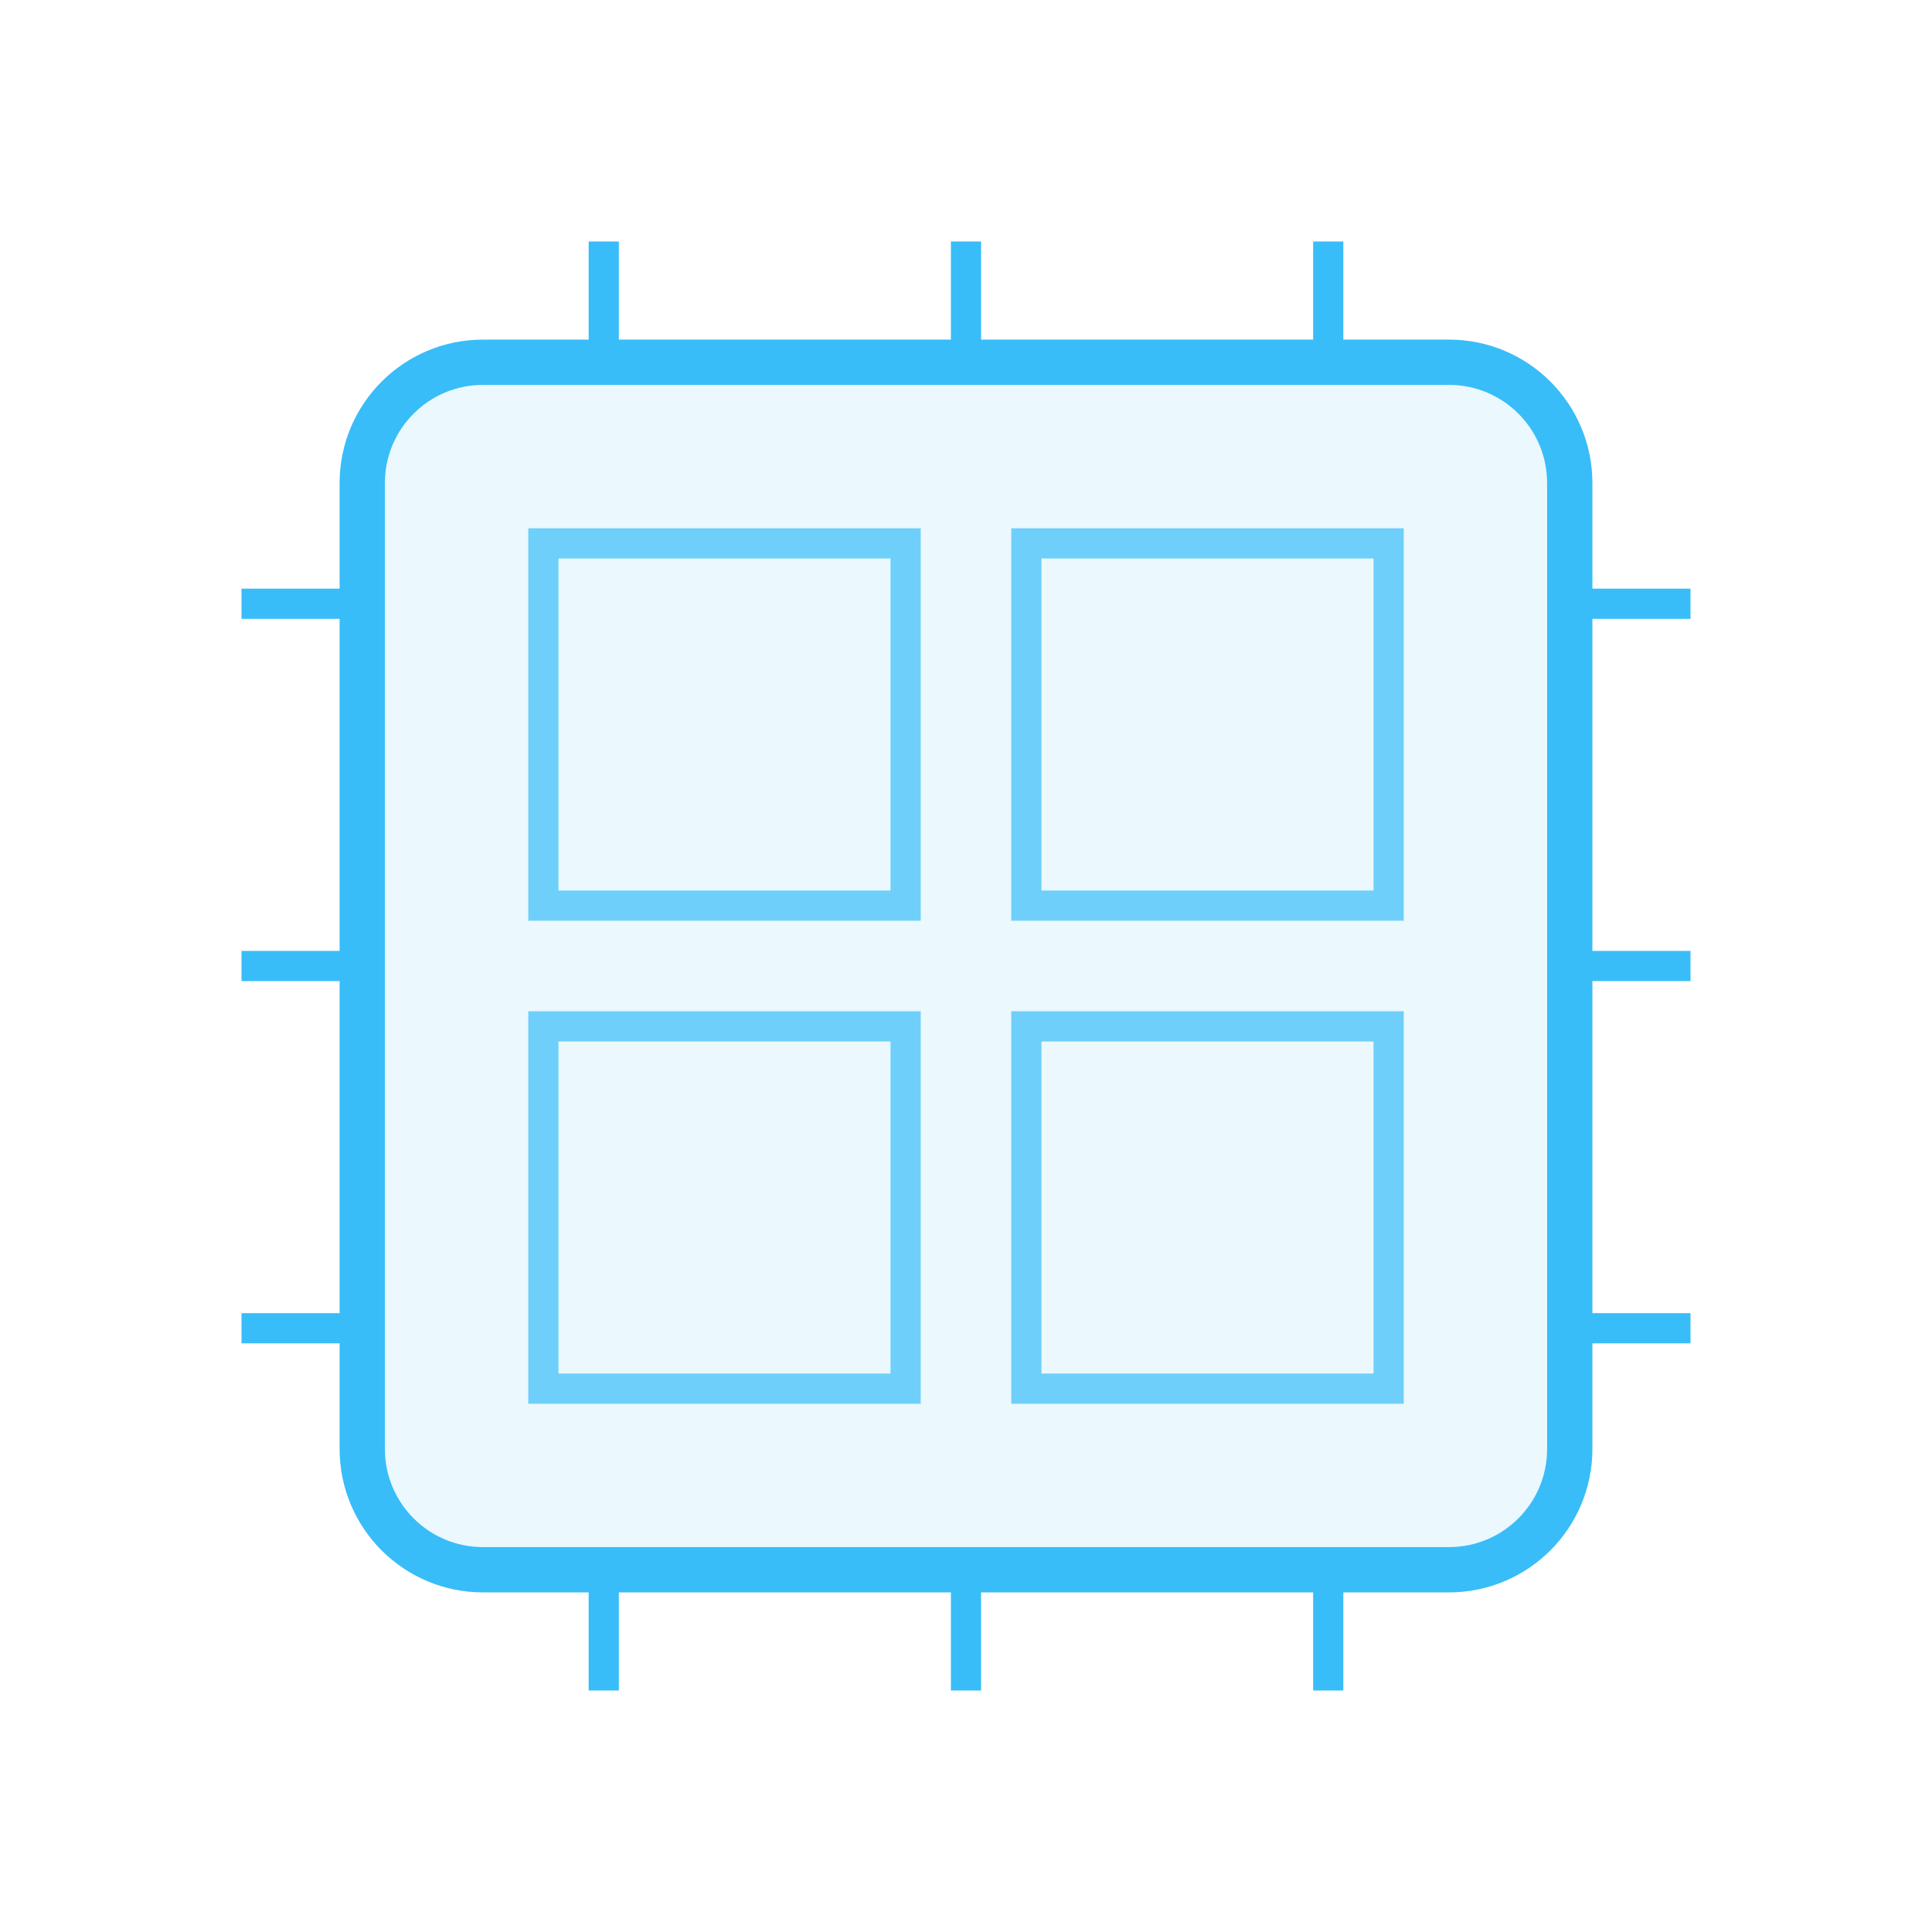
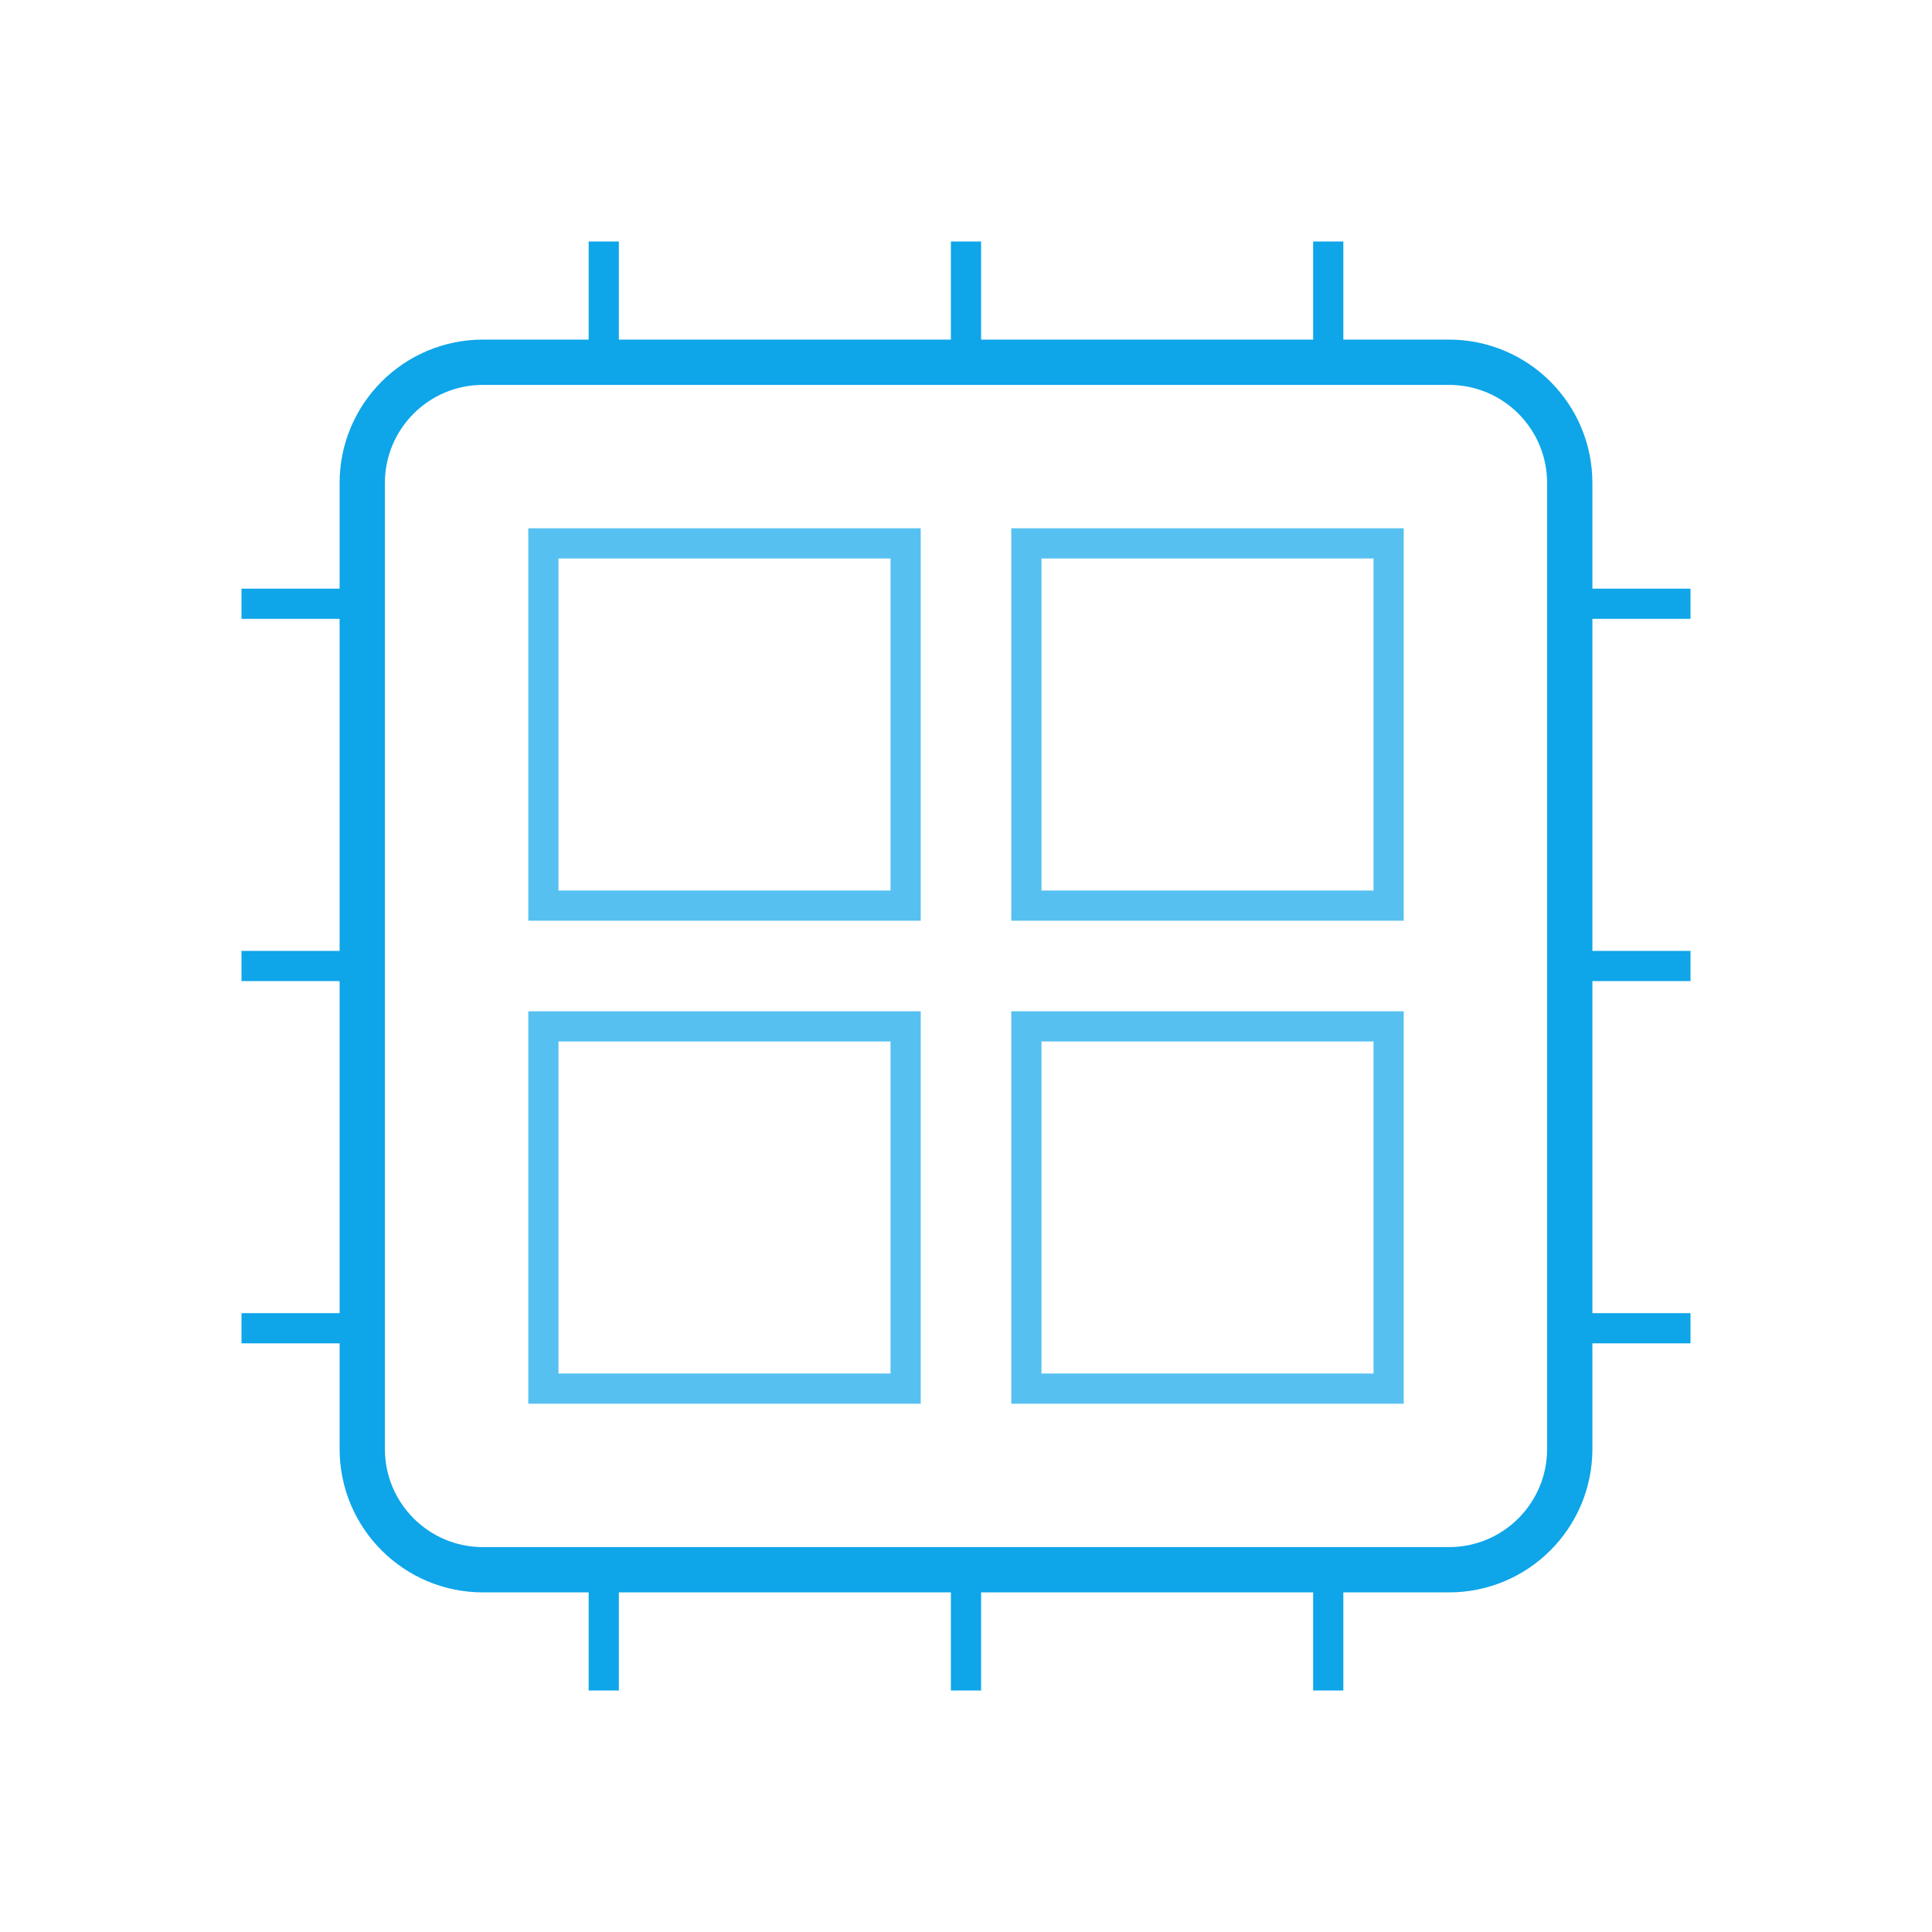
- <svg xmlns="http://www.w3.org/2000/svg" width="64" height="64" viewBox="0 0 64 64" fill="none">
-   <rect x="12" y="12" width="40" height="40" rx="4" stroke="#38bdf8" stroke-width="1.5" fill="rgba(56, 189, 248, 0.1)" />
-   <path d="M12 20 H8 M12 32 H8 M12 44 H8" stroke="#38bdf8" stroke-width="1" />
-   <path d="M52 20 H56 M52 32 H56 M52 44 H56" stroke="#38bdf8" stroke-width="1" />
-   <path d="M20 12 V8 M32 12 V8 M44 12 V8" stroke="#38bdf8" stroke-width="1" />
-   <path d="M20 52 V56 M32 52 V56 M44 52 V56" stroke="#38bdf8" stroke-width="1" />
-   <rect x="18" y="18" width="12" height="12" stroke="#38bdf8" stroke-width="1" opacity="0.7" />
-   <rect x="34" y="18" width="12" height="12" stroke="#38bdf8" stroke-width="1" opacity="0.7" />
-   <rect x="18" y="34" width="12" height="12" stroke="#38bdf8" stroke-width="1" opacity="0.7" />
-   <rect x="34" y="34" width="12" height="12" stroke="#38bdf8" stroke-width="1" opacity="0.7" />
+ <svg xmlns="http://www.w3.org/2000/svg" width="100" height="100" viewBox="0 0 64 64" fill="none">
+   <rect x="12" y="12" width="40" height="40" rx="4" stroke="#0EA5E9" stroke-width="1.5" fill="none" />
+   <path d="M12 20 H8 M12 32 H8 M12 44 H8" stroke="#0EA5E9" stroke-width="1" />
+   <path d="M52 20 H56 M52 32 H56 M52 44 H56" stroke="#0EA5E9" stroke-width="1" />
+   <path d="M20 12 V8 M32 12 V8 M44 12 V8" stroke="#0EA5E9" stroke-width="1" />
+   <path d="M20 52 V56 M32 52 V56 M44 52 V56" stroke="#0EA5E9" stroke-width="1" />
+   <rect x="18" y="18" width="12" height="12" stroke="#0EA5E9" stroke-width="1" opacity="0.7" />
+   <rect x="34" y="18" width="12" height="12" stroke="#0EA5E9" stroke-width="1" opacity="0.7" />
+   <rect x="18" y="34" width="12" height="12" stroke="#0EA5E9" stroke-width="1" opacity="0.7" />
+   <rect x="34" y="34" width="12" height="12" stroke="#0EA5E9" stroke-width="1" opacity="0.7" />
</svg>
